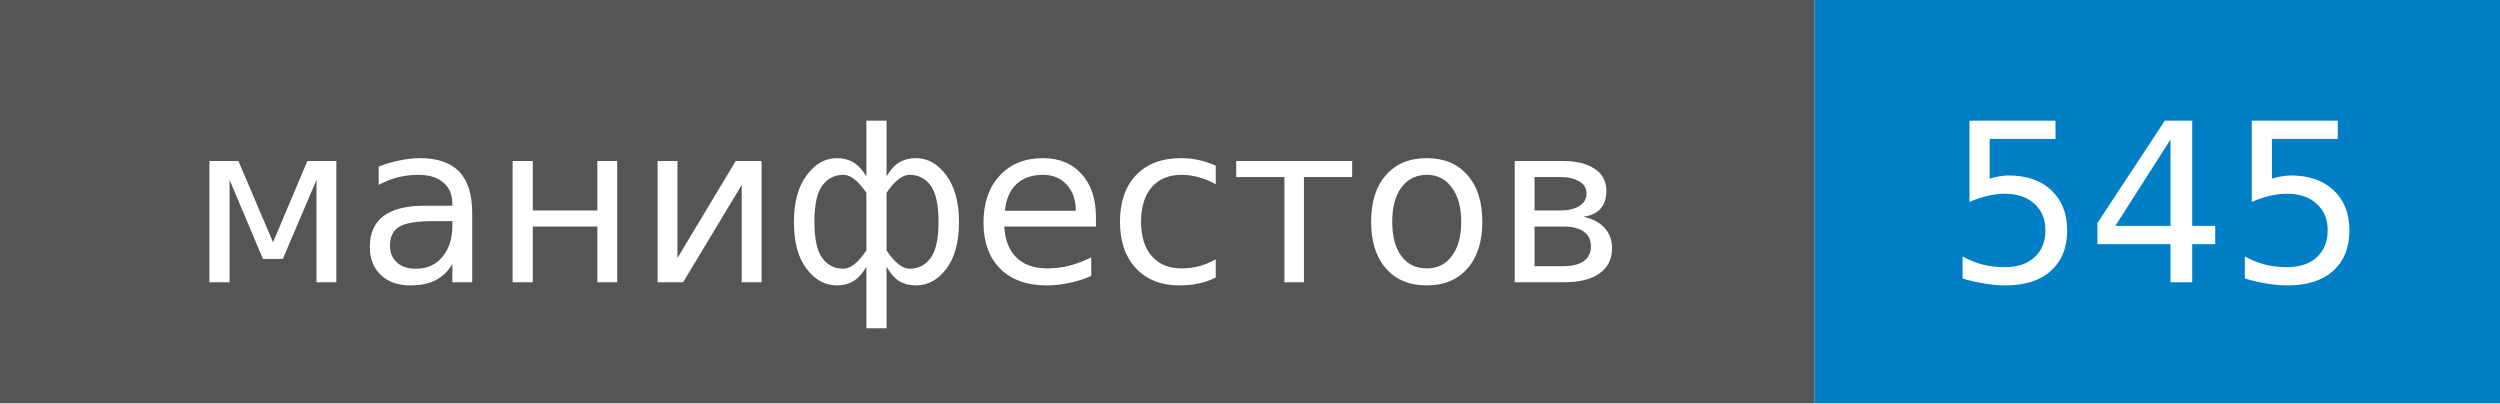
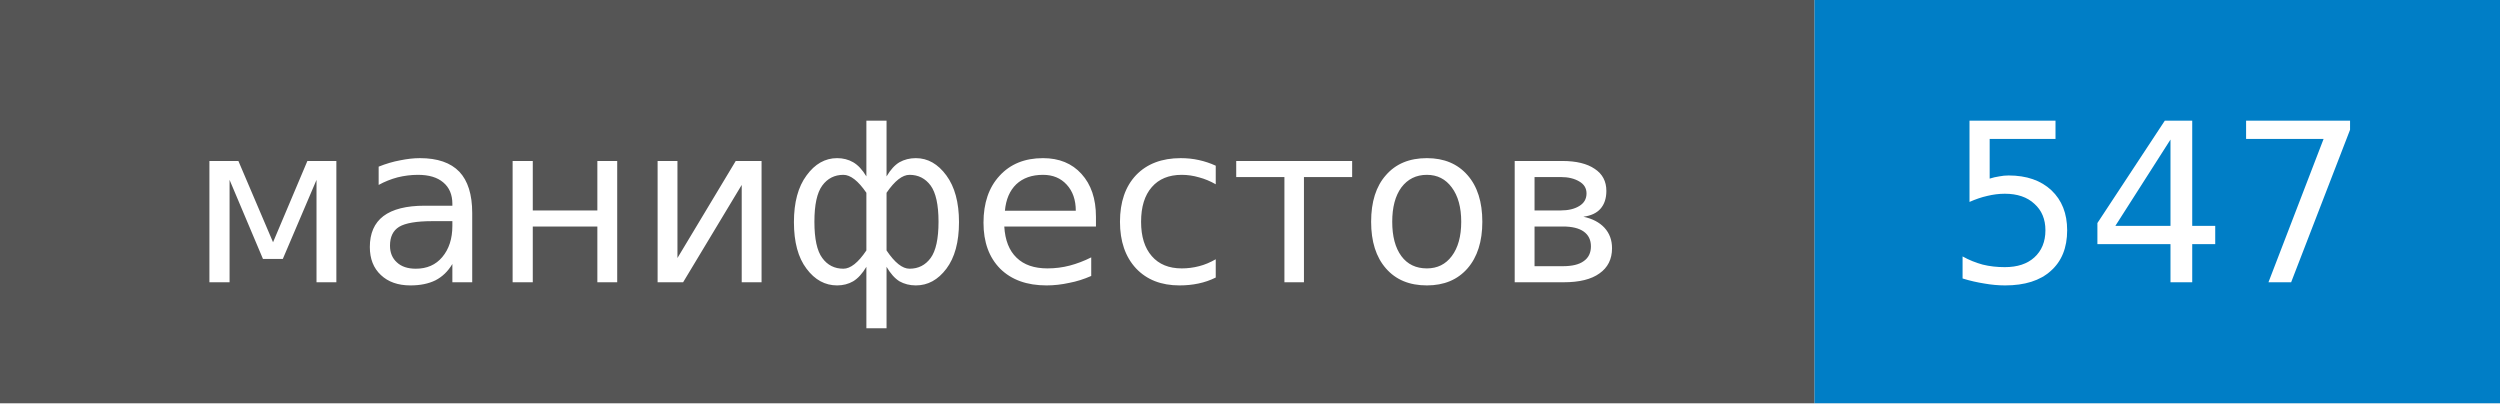
- <svg xmlns="http://www.w3.org/2000/svg" width="124" height="20" role="img" aria-label="манифестов: 545">
+ <svg xmlns="http://www.w3.org/2000/svg" width="124" height="20" role="img" aria-label="манифестов: 547">
  <style>rect.label-bg{fill:#555}@media (prefers-color-scheme:dark){rect.label-bg{fill:#3f3f3f}}text{font-family:Verdana,DejaVu Sans,Geneva,sans-serif;font-size:11px;fill:#fff}</style>
  <rect class="label-bg" width="90" height="20" />
  <rect x="90" width="34" height="20" fill="#007ec6" />
  <text x="45" y="14" text-anchor="middle">манифестов</text>
-   <text x="107" y="14" text-anchor="middle">545</text>
+   <text x="107" y="14" text-anchor="middle">547</text>
</svg>
